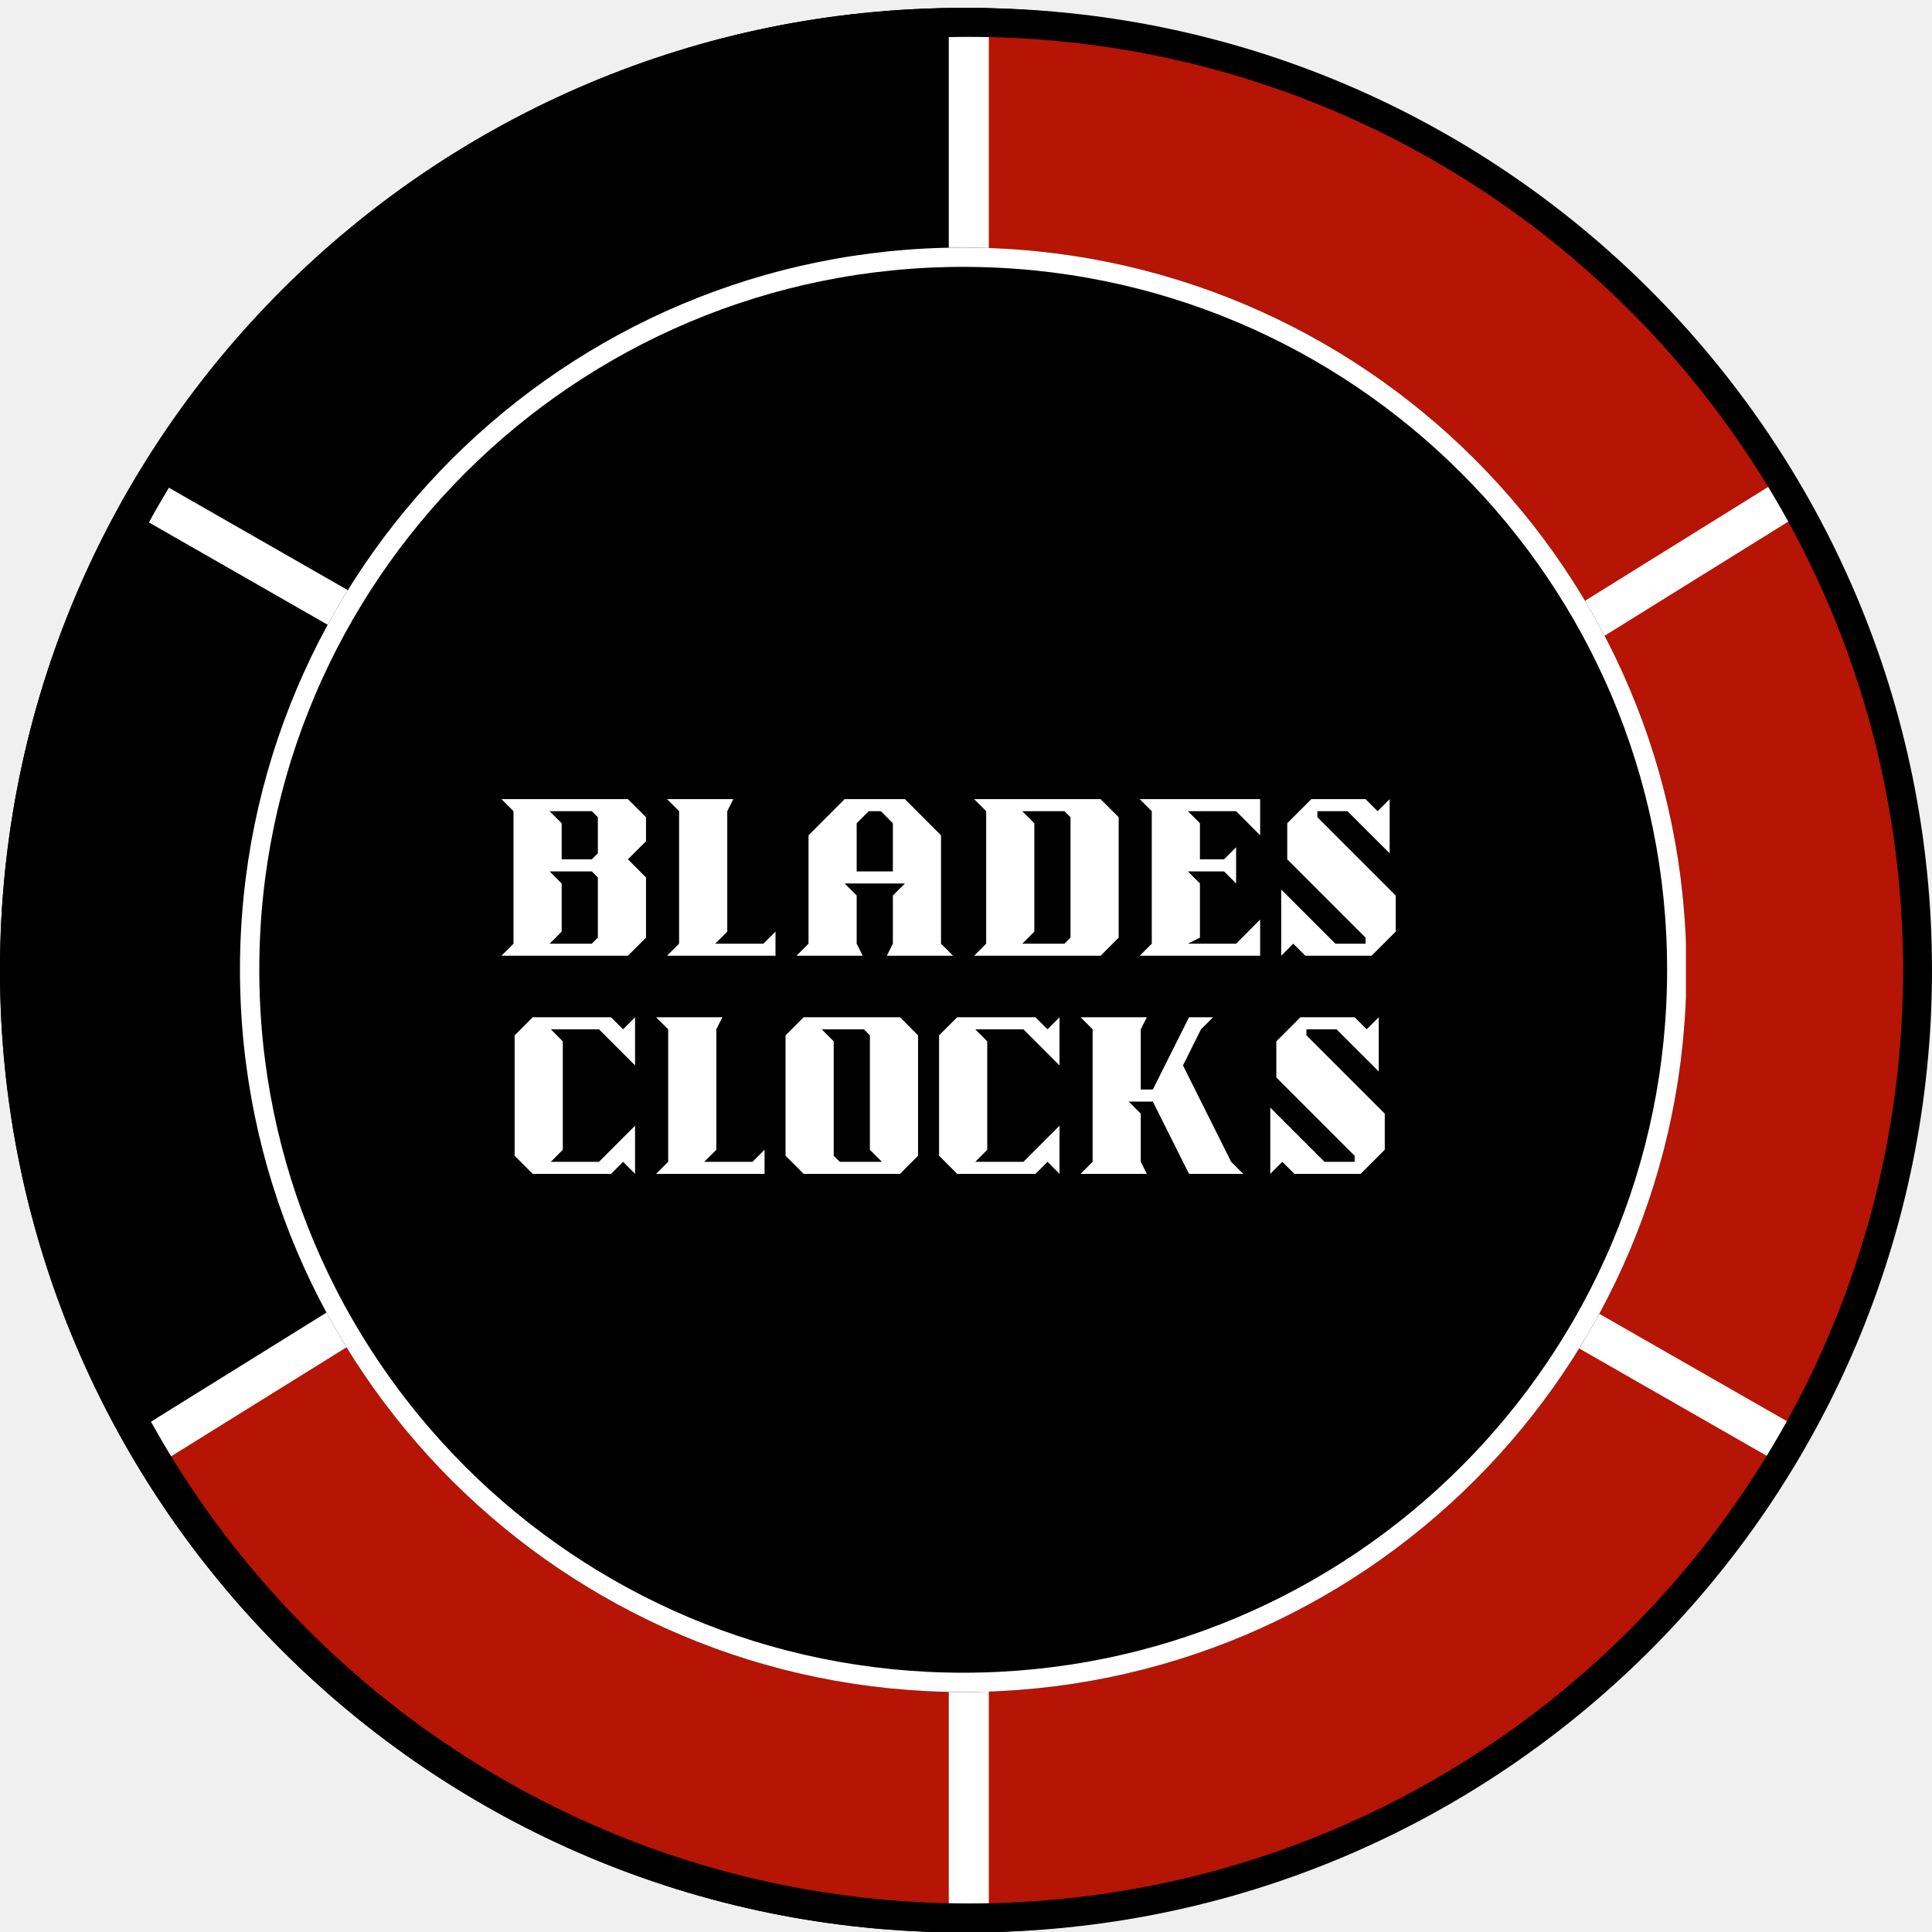
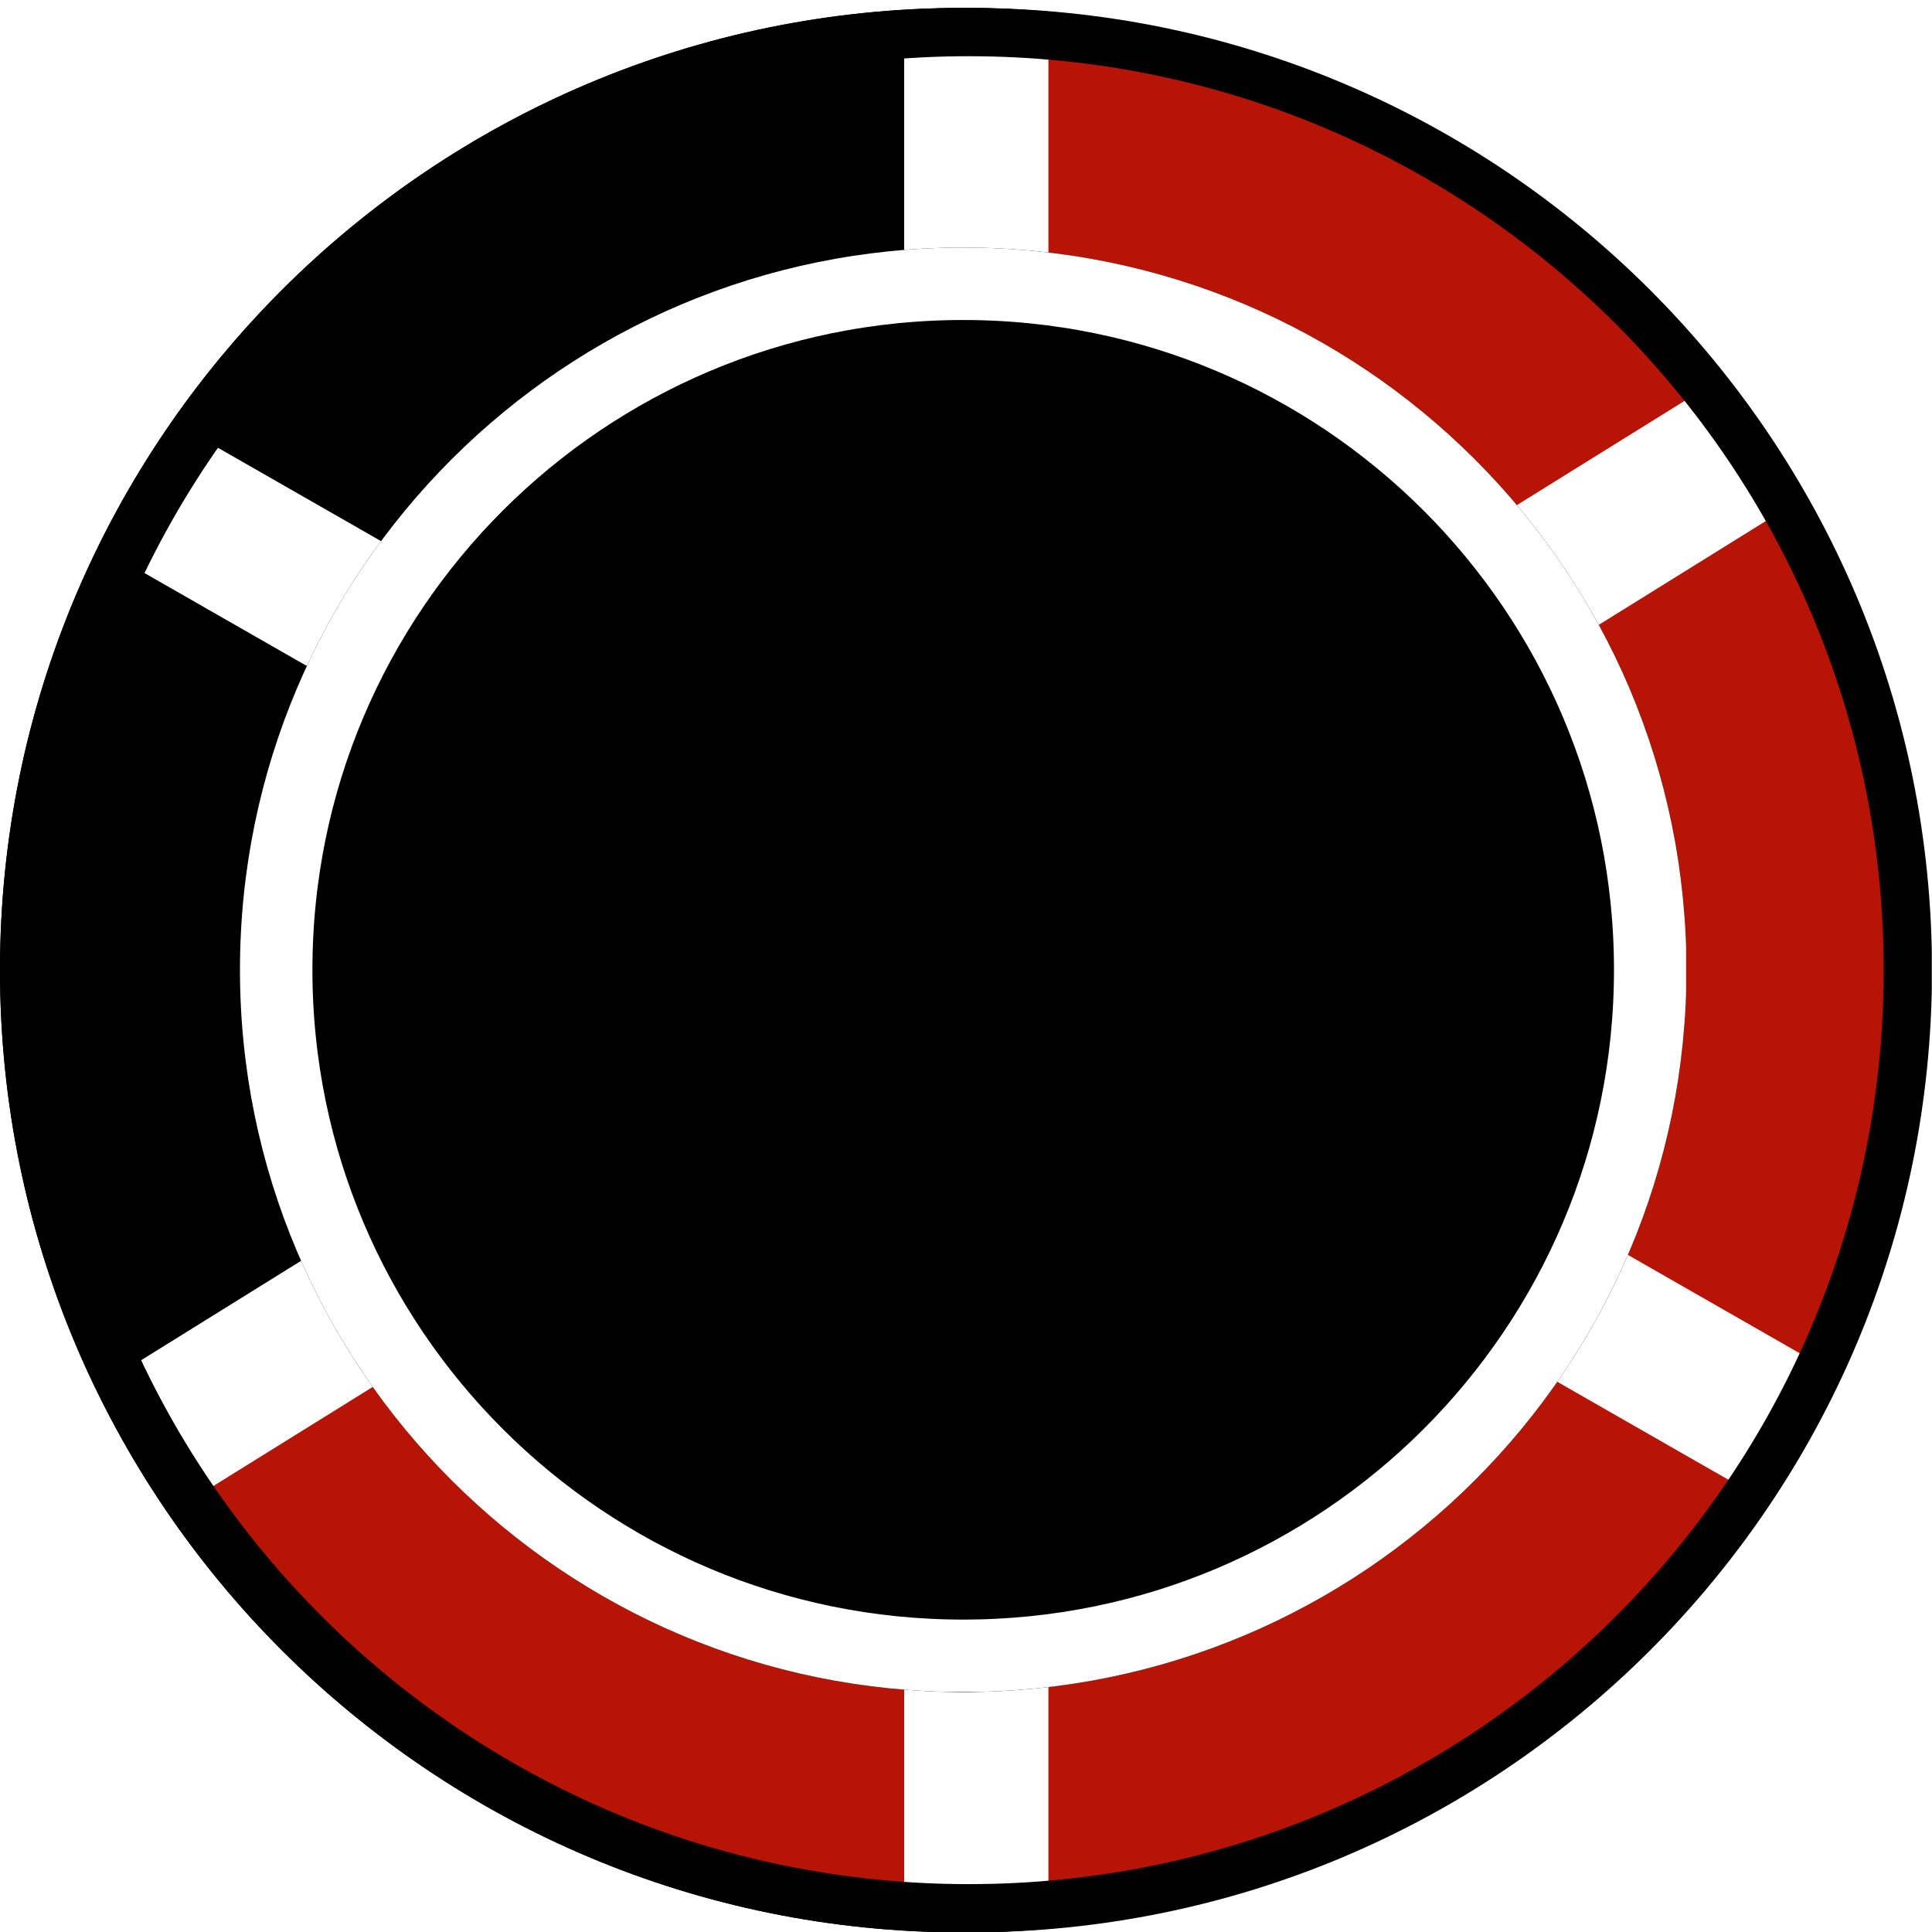
<svg xmlns="http://www.w3.org/2000/svg" width="2000" zoomAndPan="magnify" viewBox="0 0 1500 1500" height="2000" preserveAspectRatio="xMidYMid meet" version="1.0">
  <defs>
-     <g />
-     <clipPath id="4a3cc4bac7">
+     <clipPath id="ead3b2dfaa">
      <path d="M 0 6.145 L 1496 6.145 L 1496 1500 L 0 1500 Z M 0 6.145 " clip-rule="nonzero" />
    </clipPath>
-     <clipPath id="1d1b78a869">
+     <clipPath id="fe0999e501">
      <path d="M 747.828 6.145 C 334.816 6.145 0 340.633 0 753.242 C 0 1165.855 334.816 1500.34 747.828 1500.34 C 1160.844 1500.34 1495.66 1165.855 1495.66 753.242 C 1495.66 340.633 1160.844 6.145 747.828 6.145 Z M 747.828 6.145 " clip-rule="nonzero" />
    </clipPath>
-     <clipPath id="9b2ef6a440">
+     <clipPath id="33c6174fe4">
      <path d="M 0 0.145 L 1495 0.145 L 1495 1494 L 0 1494 Z M 0 0.145 " clip-rule="nonzero" />
    </clipPath>
-     <clipPath id="4ba633ff27">
+     <clipPath id="936a50811b">
      <path d="M 747.828 0.145 C 334.816 0.145 0 334.633 0 747.242 C 0 1159.855 334.816 1494.34 747.828 1494.34 C 1160.844 1494.34 1495.66 1159.855 1495.66 747.242 C 1495.66 334.633 1160.844 0.145 747.828 0.145 Z M 747.828 0.145 " clip-rule="nonzero" />
    </clipPath>
-     <clipPath id="1c9f3bdc12">
+     <clipPath id="0b39ca4142">
      <rect x="0" width="1496" y="0" height="1494" />
    </clipPath>
-     <clipPath id="f3559630a9">
-       <path d="M 0 6.145 L 1495.938 6.145 L 1495.938 1500 L 0 1500 Z M 0 6.145 " clip-rule="nonzero" />
-     </clipPath>
-     <clipPath id="4d0e67df84">
-       <path d="M 747.824 6.145 C 334.812 6.145 0 340.629 0 753.238 C 0 1165.844 334.812 1500.332 747.824 1500.332 C 1160.836 1500.332 1495.648 1165.844 1495.648 753.238 C 1495.648 340.629 1160.836 6.145 747.824 6.145 Z M 747.824 6.145 " clip-rule="nonzero" />
-     </clipPath>
-     <clipPath id="5f88021765">
+     <clipPath id="806b6299a3">
+       <path d="M 0 6.145 L 1495.5 6.145 L 1495.5 1500 L 0 1500 Z M 0 6.145 " clip-rule="nonzero" />
+     </clipPath>
+     <clipPath id="aabf225bd9">
+       <path d="M 747.824 6.145 C 334.812 6.145 0 340.629 0 753.238 C 0 1165.848 334.812 1500.332 747.824 1500.332 C 1160.84 1500.332 1495.652 1165.848 1495.652 753.238 C 1495.652 340.629 1160.84 6.145 747.824 6.145 Z M 747.824 6.145 " clip-rule="nonzero" />
+     </clipPath>
+     <clipPath id="9e41605222">
      <path d="M 757.988 14.828 L 1486.523 14.828 L 1486.523 754 L 757.988 754 Z M 757.988 14.828 " clip-rule="nonzero" />
    </clipPath>
-     <clipPath id="574254bc75">
-       <path d="M 757.988 14.828 C 949.855 14.828 1137.469 93.594 1273.141 231.105 C 1408.812 368.617 1486.523 558.777 1486.523 753.246 L 1114.848 753.246 C 1114.848 657.988 1076.785 564.844 1010.328 497.484 C 943.871 430.129 851.973 391.543 757.988 391.543 Z M 757.988 14.828 " clip-rule="nonzero" />
-     </clipPath>
-     <clipPath id="57abc48ef0">
+     <clipPath id="3ace06c6a8">
+       <path d="M 757.988 14.828 C 949.855 14.828 1137.469 93.594 1273.141 231.105 C 1408.812 368.617 1486.523 558.773 1486.523 753.242 L 1114.848 753.242 C 1114.848 657.984 1076.781 564.84 1010.328 497.48 C 943.871 430.125 851.973 391.543 757.988 391.543 Z M 757.988 14.828 " clip-rule="nonzero" />
+     </clipPath>
+     <clipPath id="ffe9f59ef5">
      <path d="M 0.988 0.828 L 729.523 0.828 L 729.523 738 L 0.988 738 Z M 0.988 0.828 " clip-rule="nonzero" />
    </clipPath>
-     <clipPath id="d16d70c57d">
-       <path d="M 0.988 0.828 C 192.855 0.828 380.469 79.594 516.141 217.105 C 651.812 354.617 729.523 544.777 729.523 739.246 L 357.848 739.246 C 357.848 643.988 319.785 550.844 253.328 483.484 C 186.871 416.129 94.973 377.543 0.988 377.543 Z M 0.988 0.828 " clip-rule="nonzero" />
-     </clipPath>
-     <clipPath id="96373fd28b">
+     <clipPath id="762d2e4649">
+       <path d="M 0.988 0.828 C 192.855 0.828 380.469 79.594 516.141 217.105 C 651.812 354.617 729.523 544.773 729.523 739.242 L 357.848 739.242 C 357.848 643.984 319.781 550.84 253.328 483.48 C 186.871 416.125 94.973 377.543 0.988 377.543 Z M 0.988 0.828 " clip-rule="nonzero" />
+     </clipPath>
+     <clipPath id="ccb2608a0a">
      <rect x="0" width="730" y="0" height="740" />
    </clipPath>
-     <clipPath id="b896eb19f0">
-       <path d="M 747.82 743.445 L 1486.523 743.445 L 1486.523 1490.805 L 747.82 1490.805 Z M 747.82 743.445 " clip-rule="nonzero" />
-     </clipPath>
-     <clipPath id="730c915d03">
-       <path d="M 1486.523 743.828 C 1486.523 940.555 1407.727 1132.914 1270.16 1272.02 C 1132.598 1411.125 942.367 1490.805 747.82 1490.805 L 747.82 1109.723 C 843.117 1109.723 936.297 1070.695 1003.684 1002.555 C 1071.066 934.418 1109.664 840.191 1109.664 743.828 Z M 1486.523 743.828 " clip-rule="nonzero" />
-     </clipPath>
-     <clipPath id="7ab03d0650">
-       <path d="M 0.82 0.762 L 739.523 0.762 L 739.523 747.805 L 0.82 747.805 Z M 0.82 0.762 " clip-rule="nonzero" />
-     </clipPath>
-     <clipPath id="322bf58bd1">
-       <path d="M 739.523 0.828 C 739.523 197.555 660.727 389.914 523.16 529.02 C 385.598 668.125 195.367 747.805 0.82 747.805 L 0.82 366.723 C 96.117 366.723 189.297 327.695 256.684 259.555 C 324.066 191.418 362.664 97.191 362.664 0.828 Z M 739.523 0.828 " clip-rule="nonzero" />
-     </clipPath>
-     <clipPath id="aedf4ce144">
+     <clipPath id="9cfb7577cb">
+       <path d="M 747.82 743.441 L 1486.52 743.441 L 1486.52 1490.797 L 747.82 1490.797 Z M 747.82 743.441 " clip-rule="nonzero" />
+     </clipPath>
+     <clipPath id="69e3d41f1e">
+       <path d="M 1486.52 743.824 C 1486.52 940.547 1407.727 1132.906 1270.16 1272.012 C 1132.598 1411.117 942.367 1490.797 747.82 1490.797 L 747.82 1109.715 C 843.117 1109.715 936.297 1070.688 1003.68 1002.547 C 1071.062 934.41 1109.66 840.184 1109.66 743.824 Z M 1486.52 743.824 " clip-rule="nonzero" />
+     </clipPath>
+     <clipPath id="67dda96e77">
+       <path d="M 0.82 0.762 L 739.52 0.762 L 739.52 747.797 L 0.82 747.797 Z M 0.82 0.762 " clip-rule="nonzero" />
+     </clipPath>
+     <clipPath id="d968ec9ef6">
+       <path d="M 739.52 0.824 C 739.52 197.547 660.727 389.906 523.16 529.012 C 385.598 668.117 195.367 747.797 0.82 747.797 L 0.82 366.715 C 96.117 366.715 189.297 327.688 256.68 259.547 C 324.062 191.41 362.66 97.184 362.66 0.824 Z M 739.52 0.824 " clip-rule="nonzero" />
+     </clipPath>
+     <clipPath id="5ef72325fe">
      <rect x="0" width="740" y="0" height="748" />
    </clipPath>
-     <clipPath id="d69ec6be19">
-       <path d="M 908 837 L 1396 837 L 1396 1136 L 908 1136 Z M 908 837 " clip-rule="nonzero" />
-     </clipPath>
-     <clipPath id="f850c4cab7">
-       <path d="M 1395.797 1108.254 L 1380.348 1135.246 L 908.016 864.859 L 923.465 837.867 Z M 1395.797 1108.254 " clip-rule="nonzero" />
-     </clipPath>
-     <clipPath id="cb5012c318">
-       <path d="M 0 0.84 L 487.84 0.84 L 487.84 298.441 L 0 298.441 Z M 0 0.84 " clip-rule="nonzero" />
-     </clipPath>
-     <clipPath id="04565481fd">
-       <path d="M 487.797 271.254 L 472.348 298.246 L 0.016 27.859 L 15.465 0.867 Z M 487.797 271.254 " clip-rule="nonzero" />
-     </clipPath>
-     <clipPath id="3b503108c6">
-       <rect x="0" width="488" y="0" height="299" />
-     </clipPath>
-     <clipPath id="30654c97cc">
-       <path d="M 736.621 14.824 L 767.723 14.824 L 767.723 559.074 L 736.621 559.074 Z M 736.621 14.824 " clip-rule="nonzero" />
-     </clipPath>
-     <clipPath id="f084a5dc7c">
-       <path d="M 0.621 0.824 L 31.723 0.824 L 31.723 545.074 L 0.621 545.074 Z M 0.621 0.824 " clip-rule="nonzero" />
-     </clipPath>
-     <clipPath id="cf58f90a80">
-       <rect x="0" width="32" y="0" height="546" />
-     </clipPath>
-     <clipPath id="adeb5c2b13">
+     <clipPath id="68ad37c2fb">
+       <path d="M 84 331 L 1417 331 L 1417 1160 L 84 1160 Z M 84 331 " clip-rule="nonzero" />
+     </clipPath>
+     <clipPath id="02d84f0549">
+       <path d="M 1416.473 1061.648 L 1360.465 1159.488 L 84.98 429.336 L 140.988 331.492 Z M 1416.473 1061.648 " clip-rule="nonzero" />
+     </clipPath>
+     <clipPath id="b813ab2f9c">
+       <path d="M 1 0.441 L 1332.48 0.441 L 1332.48 828.68 L 1 828.68 Z M 1 0.441 " clip-rule="nonzero" />
+     </clipPath>
+     <clipPath id="ba0c0d9567">
+       <path d="M 1332.473 730.648 L 1276.465 828.488 L 0.98 98.336 L 56.988 0.492 Z M 1332.473 730.648 " clip-rule="nonzero" />
+     </clipPath>
+     <clipPath id="8a4bcaea3d">
+       <rect x="0" width="1333" y="0" height="829" />
+     </clipPath>
+     <clipPath id="21378d3deb">
      <path d="M 118 932 L 1139 932 L 1139 1485 L 118 1485 Z M 118 932 " clip-rule="nonzero" />
    </clipPath>
-     <clipPath id="8fe8a99d65">
-       <path d="M 498.145 1761.539 L 118.172 1128.059 L 759.074 743.629 L 1139.051 1377.109 Z M 498.145 1761.539 " clip-rule="nonzero" />
-     </clipPath>
-     <clipPath id="72e32a1fcd">
-       <path d="M 1138.723 1377.309 C 970.02 1478.5 764.527 1509.875 574.473 1463.457 C 384.422 1417.039 218.242 1294.891 118.172 1128.059 L 444.973 932.035 C 493.988 1013.758 575.391 1073.59 668.484 1096.328 C 761.578 1119.062 862.234 1103.695 944.871 1054.129 Z M 1138.723 1377.309 " clip-rule="nonzero" />
-     </clipPath>
-     <clipPath id="bc4c6293cb">
+     <clipPath id="71dd1506b2">
+       <path d="M 498.148 1761.531 L 118.172 1128.051 L 759.078 743.625 L 1139.051 1377.105 Z M 498.148 1761.531 " clip-rule="nonzero" />
+     </clipPath>
+     <clipPath id="d8b5a4641b">
+       <path d="M 1138.723 1377.301 C 970.02 1478.492 764.527 1509.867 574.477 1463.453 C 384.426 1417.035 218.246 1294.887 118.172 1128.051 L 444.973 932.031 C 493.992 1013.75 575.395 1073.582 668.488 1096.32 C 761.582 1119.055 862.238 1103.688 944.875 1054.121 Z M 1138.723 1377.301 " clip-rule="nonzero" />
+     </clipPath>
+     <clipPath id="f6a4bdcc29">
      <path d="M 0.078 0 L 1020.801 0 L 1020.801 553 L 0.078 553 Z M 0.078 0 " clip-rule="nonzero" />
    </clipPath>
-     <clipPath id="438e91c6cc">
-       <path d="M 380.145 829.539 L 0.172 196.059 L 641.074 -188.371 L 1021.051 445.109 Z M 380.145 829.539 " clip-rule="nonzero" />
-     </clipPath>
-     <clipPath id="4e386cf0f8">
-       <path d="M 1020.723 445.309 C 852.02 546.5 646.527 577.875 456.473 531.457 C 266.422 485.039 100.242 362.891 0.172 196.059 L 326.973 0.035 C 375.988 81.758 457.391 141.59 550.484 164.328 C 643.578 187.062 744.234 171.695 826.871 122.129 Z M 1020.723 445.309 " clip-rule="nonzero" />
-     </clipPath>
-     <clipPath id="2d088508ed">
+     <clipPath id="f8ad4b2814">
+       <path d="M 380.148 829.531 L 0.172 196.051 L 641.078 -188.375 L 1021.051 445.105 Z M 380.148 829.531 " clip-rule="nonzero" />
+     </clipPath>
+     <clipPath id="ae3f9bdb08">
+       <path d="M 1020.723 445.301 C 852.02 546.492 646.527 577.867 456.477 531.453 C 266.426 485.035 100.246 362.887 0.172 196.051 L 326.973 0.031 C 375.992 81.75 457.395 141.582 550.488 164.32 C 643.582 187.055 744.238 171.688 826.875 122.121 Z M 1020.723 445.301 " clip-rule="nonzero" />
+     </clipPath>
+     <clipPath id="6144af8438">
      <rect x="0" width="1021" y="0" height="553" />
    </clipPath>
-     <clipPath id="aea97c83fc">
+     <clipPath id="e984587918">
      <path d="M 736.621 946.559 L 767.723 946.559 L 767.723 1490.805 L 736.621 1490.805 Z M 736.621 946.559 " clip-rule="nonzero" />
    </clipPath>
-     <clipPath id="4bab287041">
+     <clipPath id="6b892aeb07">
      <path d="M 0.621 0.559 L 31.723 0.559 L 31.723 544.805 L 0.621 544.805 Z M 0.621 0.559 " clip-rule="nonzero" />
    </clipPath>
-     <clipPath id="d6aed525ec">
+     <clipPath id="a6bc418dba">
      <rect x="0" width="32" y="0" height="545" />
    </clipPath>
-     <clipPath id="f5da0791ac">
-       <path d="M 106 823 L 586 823 L 586 1137 L 106 1137 Z M 106 823 " clip-rule="nonzero" />
-     </clipPath>
-     <clipPath id="b53f4759f9">
-       <path d="M 568.629 823.199 L 585.047 849.613 L 122.812 1136.926 L 106.395 1110.512 Z M 568.629 823.199 " clip-rule="nonzero" />
-     </clipPath>
-     <clipPath id="2e132039de">
-       <path d="M 0.32 0.199 L 479.121 0.199 L 479.121 314 L 0.32 314 Z M 0.32 0.199 " clip-rule="nonzero" />
-     </clipPath>
-     <clipPath id="8e653b203a">
-       <path d="M 462.629 0.199 L 479.047 26.613 L 16.812 313.926 L 0.395 287.512 Z M 462.629 0.199 " clip-rule="nonzero" />
-     </clipPath>
-     <clipPath id="464b6514d4">
-       <rect x="0" width="480" y="0" height="314" />
-     </clipPath>
-     <clipPath id="54c0ea28ce">
-       <path d="M 918 373 L 1397 373 L 1397 688 L 918 688 Z M 918 373 " clip-rule="nonzero" />
-     </clipPath>
-     <clipPath id="970620a457">
-       <path d="M 1380.375 373.348 L 1396.793 399.762 L 934.562 687.074 L 918.145 660.66 Z M 1380.375 373.348 " clip-rule="nonzero" />
-     </clipPath>
-     <clipPath id="920ef228c4">
-       <path d="M 0 0.199 L 478.801 0.199 L 478.801 314.121 L 0 314.121 Z M 0 0.199 " clip-rule="nonzero" />
-     </clipPath>
-     <clipPath id="9f0bc45ee9">
-       <path d="M 462.375 0.348 L 478.793 26.762 L 16.562 314.074 L 0.145 287.66 Z M 462.375 0.348 " clip-rule="nonzero" />
-     </clipPath>
-     <clipPath id="bd8b0a3a2c">
-       <rect x="0" width="479" y="0" height="315" />
-     </clipPath>
-     <clipPath id="a16eb1c93d">
-       <path d="M 106 373 L 595 373 L 595 671 L 106 671 Z M 106 373 " clip-rule="nonzero" />
-     </clipPath>
-     <clipPath id="a157e122d6">
-       <path d="M 594.176 643.734 L 578.727 670.727 L 106.395 400.34 L 121.844 373.348 Z M 594.176 643.734 " clip-rule="nonzero" />
-     </clipPath>
-     <clipPath id="5245bc7d3b">
-       <path d="M 0.32 0.199 L 488.238 0.199 L 488.238 297.801 L 0.32 297.801 Z M 0.32 0.199 " clip-rule="nonzero" />
-     </clipPath>
-     <clipPath id="a45865d71b">
-       <path d="M 488.176 270.734 L 472.727 297.727 L 0.395 27.34 L 15.844 0.348 Z M 488.176 270.734 " clip-rule="nonzero" />
-     </clipPath>
-     <clipPath id="f352dc3465">
-       <rect x="0" width="489" y="0" height="298" />
-     </clipPath>
-     <clipPath id="2df319af66">
+     <clipPath id="2963eb2208">
+       <path d="M 701.992 11.594 L 813.992 11.594 L 813.992 1486.18 L 701.992 1486.18 Z M 701.992 11.594 " clip-rule="nonzero" />
+     </clipPath>
+     <clipPath id="542458f1a3">
+       <path d="M 0.992 0.594 L 112.992 0.594 L 112.992 1475 L 0.992 1475 Z M 0.992 0.594 " clip-rule="nonzero" />
+     </clipPath>
+     <clipPath id="b671b1a2bd">
+       <rect x="0" width="113" y="0" height="1476" />
+     </clipPath>
+     <clipPath id="1de8f816fa">
+       <path d="M 83 297 L 1390 297 L 1390 1168 L 83 1168 Z M 83 297 " clip-rule="nonzero" />
+     </clipPath>
+     <clipPath id="1b11c73837">
+       <path d="M 1330.375 297.262 L 1389.781 392.836 L 142.859 1167.895 L 83.449 1072.316 Z M 1330.375 297.262 " clip-rule="nonzero" />
+     </clipPath>
+     <clipPath id="1210edb416">
+       <path d="M 0.281 0.121 L 1306.84 0.121 L 1306.84 871 L 0.281 871 Z M 0.281 0.121 " clip-rule="nonzero" />
+     </clipPath>
+     <clipPath id="6c950b50d5">
+       <path d="M 1247.375 0.262 L 1306.781 95.836 L 59.859 870.895 L 0.449 775.316 Z M 1247.375 0.262 " clip-rule="nonzero" />
+     </clipPath>
+     <clipPath id="3074b7a5e1">
+       <rect x="0" width="1307" y="0" height="871" />
+     </clipPath>
+     <clipPath id="023c975815">
      <path d="M 186.312 192.199 L 1310 192.199 L 1310 1313.703 L 186.312 1313.703 Z M 186.312 192.199 " clip-rule="nonzero" />
    </clipPath>
-     <clipPath id="2cc18e3009">
+     <clipPath id="97ed7082f0">
      <path d="M 747.828 192.199 C 437.711 192.199 186.312 443.258 186.312 752.953 C 186.312 1062.645 437.711 1313.703 747.828 1313.703 C 1057.949 1313.703 1309.348 1062.645 1309.348 752.953 C 1309.348 443.258 1057.949 192.199 747.828 192.199 Z M 747.828 192.199 " clip-rule="nonzero" />
    </clipPath>
-     <clipPath id="8a05395f5c">
+     <clipPath id="09b6b7a8e8">
      <path d="M 0.312 0.199 L 1122 0.199 L 1122 1121.703 L 0.312 1121.703 Z M 0.312 0.199 " clip-rule="nonzero" />
    </clipPath>
-     <clipPath id="ebd4dc64ba">
+     <clipPath id="cbdd3466d3">
      <path d="M 561.828 0.199 C 251.711 0.199 0.312 251.258 0.312 560.953 C 0.312 870.645 251.711 1121.703 561.828 1121.703 C 871.949 1121.703 1123.348 870.645 1123.348 560.953 C 1123.348 251.258 871.949 0.199 561.828 0.199 Z M 561.828 0.199 " clip-rule="nonzero" />
    </clipPath>
-     <clipPath id="8f95b14b2e">
+     <clipPath id="e4fd9b30f2">
      <rect x="0" width="1124" y="0" height="1122" />
    </clipPath>
-     <clipPath id="c18bda0710">
-       <path d="M 186.312 192.199 L 1308.945 192.199 L 1308.945 1313.926 L 186.312 1313.926 Z M 186.312 192.199 " clip-rule="nonzero" />
-     </clipPath>
-     <clipPath id="b922e74a8b">
-       <path d="M 747.828 192.199 C 437.711 192.199 186.312 443.258 186.312 752.949 C 186.312 1062.641 437.711 1313.695 747.828 1313.695 C 1057.945 1313.695 1309.344 1062.641 1309.344 752.949 C 1309.344 443.258 1057.945 192.199 747.828 192.199 Z M 747.828 192.199 " clip-rule="nonzero" />
-     </clipPath>
-     <clipPath id="af73785ec0">
-       <path d="M 4.34 6.145 L 1500 6.145 L 1500 1500 L 4.34 1500 Z M 4.34 6.145 " clip-rule="nonzero" />
-     </clipPath>
-     <clipPath id="e490a51d23">
-       <path d="M 752.164 6.145 C 339.152 6.145 4.34 340.629 4.34 753.238 C 4.34 1165.844 339.152 1500.332 752.164 1500.332 C 1165.18 1500.332 1499.992 1165.844 1499.992 753.238 C 1499.992 340.629 1165.18 6.145 752.164 6.145 Z M 752.164 6.145 " clip-rule="nonzero" />
-     </clipPath>
-     <clipPath id="b28fea73e1">
-       <rect x="0" width="1500" y="0" height="1500" />
+     <clipPath id="4707e1a916">
+       <path d="M 186.312 192.199 L 1309.059 192.199 L 1309.059 1313.449 L 186.312 1313.449 Z M 186.312 192.199 " clip-rule="nonzero" />
+     </clipPath>
+     <clipPath id="823538ae24">
+       <path d="M 747.828 192.199 C 437.711 192.199 186.312 443.258 186.312 752.949 C 186.312 1062.641 437.711 1313.695 747.828 1313.695 C 1057.941 1313.695 1309.344 1062.641 1309.344 752.949 C 1309.344 443.258 1057.941 192.199 747.828 192.199 Z M 747.828 192.199 " clip-rule="nonzero" />
+     </clipPath>
+     <clipPath id="8291c4f3bd">
+       <path d="M 4.34 6.145 L 1499.84 6.145 L 1499.84 1500 L 4.34 1500 Z M 4.34 6.145 " clip-rule="nonzero" />
+     </clipPath>
+     <clipPath id="2571d2ed5f">
+       <path d="M 752.168 6.145 C 339.152 6.145 4.34 340.629 4.34 753.238 C 4.34 1165.848 339.152 1500.332 752.168 1500.332 C 1165.18 1500.332 1499.992 1165.848 1499.992 753.238 C 1499.992 340.629 1165.18 6.145 752.168 6.145 Z M 752.168 6.145 " clip-rule="nonzero" />
    </clipPath>
  </defs>
-   <g transform="matrix(1, 0, 0, 1, 0, 0.000000000000112861)">
-     <g clip-path="url(#b28fea73e1)">
-       <g clip-path="url(#4a3cc4bac7)">
-         <g clip-path="url(#1d1b78a869)">
-           <g transform="matrix(1, 0, 0, 1, 0, 6)">
-             <g clip-path="url(#1c9f3bdc12)">
-               <g clip-path="url(#9b2ef6a440)">
-                 <g clip-path="url(#4ba633ff27)">
-                   <path fill="#000000" d="M 0 0.145 L 1494.195 0.145 L 1494.195 1494.34 L 0 1494.34 Z M 0 0.145 " fill-opacity="1" fill-rule="nonzero" />
+   <rect x="-150" width="1800" fill="#ffffff" y="-150" height="1800" fill-opacity="1" />
+   <rect x="-150" width="1800" fill="#ffffff" y="-150" height="1800" fill-opacity="1" />
+   <g clip-path="url(#ead3b2dfaa)">
+     <g clip-path="url(#fe0999e501)">
+       <g transform="matrix(1, 0, 0, 1, 0, 6)">
+         <g clip-path="url(#0b39ca4142)">
+           <g clip-path="url(#33c6174fe4)">
+             <g clip-path="url(#936a50811b)">
+               <path fill="#000000" d="M 0 0.145 L 1494.195 0.145 L 1494.195 1494.34 L 0 1494.34 Z M 0 0.145 " fill-opacity="1" fill-rule="nonzero" />
+             </g>
+           </g>
+         </g>
+       </g>
+     </g>
+   </g>
+   <g clip-path="url(#806b6299a3)">
+     <g clip-path="url(#aabf225bd9)">
+       <path stroke-linecap="butt" transform="matrix(0.75, 0, 0, 0.75, 0.0000333501, 6.144864)" fill="none" stroke-linejoin="miter" d="M 997.099 -0 C 446.417 -0 -0 445.979 -0 996.125 C -0 1546.271 446.417 1992.25 997.099 1992.25 C 1547.787 1992.25 1994.203 1546.271 1994.203 996.125 C 1994.203 445.979 1547.787 -0 997.099 -0 Z M 997.099 -0 " stroke="#000000" stroke-width="20" stroke-opacity="1" stroke-miterlimit="4" />
+     </g>
+   </g>
+   <g clip-path="url(#9e41605222)">
+     <g clip-path="url(#3ace06c6a8)">
+       <g transform="matrix(1, 0, 0, 1, 757, 14)">
+         <g clip-path="url(#ccb2608a0a)">
+           <g clip-path="url(#ffe9f59ef5)">
+             <g clip-path="url(#762d2e4649)">
+               <path fill="#b61404" d="M 729.523 0.828 L 729.523 737.902 L 0.988 737.902 L 0.988 0.828 Z M 729.523 0.828 " fill-opacity="1" fill-rule="nonzero" />
+             </g>
+           </g>
+         </g>
+       </g>
+     </g>
+   </g>
+   <g clip-path="url(#9cfb7577cb)">
+     <g clip-path="url(#69e3d41f1e)">
+       <g transform="matrix(1, 0, 0, 1, 747, 743)">
+         <g clip-path="url(#5ef72325fe)">
+           <g clip-path="url(#67dda96e77)">
+             <g clip-path="url(#d968ec9ef6)">
+               <path fill="#b61404" d="M 739.52 747.797 L 0.82 747.797 L 0.82 0.441 L 739.52 0.441 Z M 739.52 747.797 " fill-opacity="1" fill-rule="nonzero" />
+             </g>
+           </g>
+         </g>
+       </g>
+     </g>
+   </g>
+   <g clip-path="url(#68ad37c2fb)">
+     <g clip-path="url(#02d84f0549)">
+       <g transform="matrix(1, 0, 0, 1, 84, 331)">
+         <g clip-path="url(#8a4bcaea3d)">
+           <g clip-path="url(#b813ab2f9c)">
+             <g clip-path="url(#ba0c0d9567)">
+               <path fill="#ffffff" d="M 1332.473 730.648 L 1276.465 828.488 L 1.098 98.402 L 57.105 0.559 Z M 1332.473 730.648 " fill-opacity="1" fill-rule="nonzero" />
+             </g>
+           </g>
+         </g>
+       </g>
+     </g>
+   </g>
+   <g clip-path="url(#21378d3deb)">
+     <g clip-path="url(#71dd1506b2)">
+       <g clip-path="url(#d8b5a4641b)">
+         <g transform="matrix(1, 0, 0, 1, 118, 932)">
+           <g clip-path="url(#6144af8438)">
+             <g clip-path="url(#f6a4bdcc29)">
+               <g clip-path="url(#f8ad4b2814)">
+                 <g clip-path="url(#ae3f9bdb08)">
+                   <path fill="#b61404" d="M 380.148 829.531 L 0.172 196.051 L 641.078 -188.375 L 1021.051 445.105 Z M 380.148 829.531 " fill-opacity="1" fill-rule="nonzero" />
                </g>
              </g>
            </g>
          </g>
        </g>
      </g>
-       <g clip-path="url(#f3559630a9)">
-         <g clip-path="url(#4d0e67df84)">
-           <path stroke-linecap="butt" transform="matrix(0.91049, 0, 0, 0.91049, 0.00003335, 6.144864)" fill="none" stroke-linejoin="miter" d="M 821.342 -0 C 367.728 -0 -0 367.367 -0 820.54 C -0 1273.712 367.728 1641.08 821.342 1641.08 C 1274.957 1641.08 1642.685 1273.712 1642.685 820.54 C 1642.685 367.367 1274.957 -0 821.342 -0 Z M 821.342 -0 " stroke="#000000" stroke-width="16.475" stroke-opacity="1" stroke-miterlimit="4" />
-         </g>
-       </g>
-       <g clip-path="url(#5f88021765)">
-         <g clip-path="url(#574254bc75)">
-           <g transform="matrix(1, 0, 0, 1, 757, 14)">
-             <g clip-path="url(#96373fd28b)">
-               <g clip-path="url(#57abc48ef0)">
-                 <g clip-path="url(#d16d70c57d)">
-                   <path fill="#b61404" d="M 729.523 0.828 L 729.523 737.902 L 0.988 737.902 L 0.988 0.828 Z M 729.523 0.828 " fill-opacity="1" fill-rule="nonzero" />
-                 </g>
-               </g>
-             </g>
-           </g>
-         </g>
-       </g>
-       <g clip-path="url(#b896eb19f0)">
-         <g clip-path="url(#730c915d03)">
-           <g transform="matrix(1, 0, 0, 1, 747, 743)">
-             <g clip-path="url(#aedf4ce144)">
-               <g clip-path="url(#7ab03d0650)">
-                 <g clip-path="url(#322bf58bd1)">
-                   <path fill="#b61404" d="M 739.523 747.805 L 0.82 747.805 L 0.82 0.445 L 739.523 0.445 Z M 739.523 747.805 " fill-opacity="1" fill-rule="nonzero" />
-                 </g>
-               </g>
-             </g>
-           </g>
-         </g>
-       </g>
-       <g clip-path="url(#d69ec6be19)">
-         <g clip-path="url(#f850c4cab7)">
-           <g transform="matrix(1, 0, 0, 1, 908, 837)">
-             <g clip-path="url(#3b503108c6)">
-               <g clip-path="url(#cb5012c318)">
-                 <g clip-path="url(#04565481fd)">
-                   <path fill="#ffffff" d="M 487.797 271.254 L 472.348 298.246 L -0.008 27.844 L 15.441 0.852 Z M 487.797 271.254 " fill-opacity="1" fill-rule="nonzero" />
-                 </g>
-               </g>
-             </g>
-           </g>
-         </g>
-       </g>
-       <g clip-path="url(#30654c97cc)">
-         <g transform="matrix(1, 0, 0, 1, 736, 14)">
-           <g clip-path="url(#cf58f90a80)">
-             <g clip-path="url(#f084a5dc7c)">
-               <path fill="#ffffff" d="M 0.621 0.824 L 31.723 0.824 L 31.723 545.102 L 0.621 545.102 Z M 0.621 0.824 " fill-opacity="1" fill-rule="nonzero" />
-             </g>
-           </g>
-         </g>
-       </g>
-       <g clip-path="url(#adeb5c2b13)">
-         <g clip-path="url(#8fe8a99d65)">
-           <g clip-path="url(#72e32a1fcd)">
-             <g transform="matrix(1, 0, 0, 1, 118, 932)">
-               <g clip-path="url(#2d088508ed)">
-                 <g clip-path="url(#bc4c6293cb)">
-                   <g clip-path="url(#438e91c6cc)">
-                     <g clip-path="url(#4e386cf0f8)">
-                       <path fill="#b61404" d="M 380.145 829.539 L 0.172 196.059 L 641.074 -188.371 L 1021.051 445.109 Z M 380.145 829.539 " fill-opacity="1" fill-rule="nonzero" />
-                     </g>
-                   </g>
-                 </g>
-               </g>
-             </g>
-           </g>
-         </g>
-       </g>
-       <g clip-path="url(#aea97c83fc)">
-         <g transform="matrix(1, 0, 0, 1, 736, 946)">
-           <g clip-path="url(#d6aed525ec)">
-             <g clip-path="url(#4bab287041)">
-               <path fill="#ffffff" d="M 0.621 0.559 L 31.723 0.559 L 31.723 544.836 L 0.621 544.836 Z M 0.621 0.559 " fill-opacity="1" fill-rule="nonzero" />
-             </g>
-           </g>
-         </g>
-       </g>
-       <g clip-path="url(#f5da0791ac)">
-         <g clip-path="url(#b53f4759f9)">
-           <g transform="matrix(1, 0, 0, 1, 106, 823)">
-             <g clip-path="url(#464b6514d4)">
-               <g clip-path="url(#2e132039de)">
-                 <g clip-path="url(#8e653b203a)">
-                   <path fill="#ffffff" d="M 462.629 0.199 L 479.047 26.613 L 16.789 313.941 L 0.371 287.527 Z M 462.629 0.199 " fill-opacity="1" fill-rule="nonzero" />
-                 </g>
-               </g>
-             </g>
-           </g>
-         </g>
-       </g>
-       <g clip-path="url(#54c0ea28ce)">
-         <g clip-path="url(#970620a457)">
-           <g transform="matrix(1, 0, 0, 1, 918, 373)">
-             <g clip-path="url(#bd8b0a3a2c)">
-               <g clip-path="url(#920ef228c4)">
-                 <g clip-path="url(#9f0bc45ee9)">
-                   <path fill="#ffffff" d="M 462.375 0.348 L 478.793 26.762 L 16.539 314.09 L 0.121 287.676 Z M 462.375 0.348 " fill-opacity="1" fill-rule="nonzero" />
-                 </g>
-               </g>
-             </g>
-           </g>
-         </g>
-       </g>
-       <g clip-path="url(#a16eb1c93d)">
-         <g clip-path="url(#a157e122d6)">
-           <g transform="matrix(1, 0, 0, 1, 106, 373)">
-             <g clip-path="url(#f352dc3465)">
-               <g clip-path="url(#5245bc7d3b)">
-                 <g clip-path="url(#a45865d71b)">
-                   <path fill="#ffffff" d="M 488.176 270.734 L 472.727 297.727 L 0.371 27.324 L 15.82 0.332 Z M 488.176 270.734 " fill-opacity="1" fill-rule="nonzero" />
-                 </g>
-               </g>
-             </g>
-           </g>
-         </g>
-       </g>
-       <g clip-path="url(#2df319af66)">
-         <g clip-path="url(#2cc18e3009)">
-           <g transform="matrix(1, 0, 0, 1, 186, 192)">
-             <g clip-path="url(#8f95b14b2e)">
-               <g clip-path="url(#8a05395f5c)">
-                 <g clip-path="url(#ebd4dc64ba)">
-                   <path fill="#000000" d="M 0.312 0.199 L 1121.812 0.199 L 1121.812 1121.703 L 0.312 1121.703 Z M 0.312 0.199 " fill-opacity="1" fill-rule="nonzero" />
-                 </g>
-               </g>
-             </g>
-           </g>
-         </g>
-       </g>
-       <g clip-path="url(#c18bda0710)">
-         <g clip-path="url(#b922e74a8b)">
-           <path stroke-linecap="butt" transform="matrix(0.91049, 0, 0, 0.91049, 186.3106, 192.2005)" fill="none" stroke-linejoin="miter" d="M 616.72 -0.001 C 276.115 -0.001 0.002 275.739 0.002 615.876 C 0.002 956.012 276.115 1231.748 616.72 1231.748 C 957.325 1231.748 1233.438 956.012 1233.438 615.876 C 1233.438 275.739 957.325 -0.001 616.72 -0.001 Z M 616.72 -0.001 " stroke="#ffffff" stroke-width="32.949" stroke-opacity="1" stroke-miterlimit="4" />
-         </g>
-       </g>
-       <g fill="#ffffff" fill-opacity="1">
-         <g transform="translate(389.3207, 742.0309)">
-           <g>
-             <path d="M 70.156 -9.359 L 37.391 -9.359 L 46.75 -18.719 L 46.75 -56.109 L 37.391 -65.484 L 70.156 -65.484 L 74.844 -60.797 L 74.844 -14.047 Z M 70.156 -74.844 L 46.75 -74.844 L 46.75 -102.875 L 37.391 -112.234 L 70.156 -112.234 L 74.844 -107.547 L 74.844 -79.516 Z M 0 0 L 98.188 0 L 112.234 -14.047 L 112.234 -60.797 L 98.188 -74.844 L 112.234 -88.891 L 112.234 -107.547 L 98.188 -121.594 L 0 -121.594 L 9.359 -112.234 L 9.359 -9.359 Z M 0 0 " />
-           </g>
-         </g>
-       </g>
-       <g fill="#ffffff" fill-opacity="1">
-         <g transform="translate(517.8902, 742.0309)">
-           <g>
-             <path d="M 0 0 L 84.203 0 L 84.203 -18.719 L 74.844 -9.359 L 37.391 -9.359 L 46.75 -18.719 L 46.75 -112.234 L 51.438 -121.594 L 0 -121.594 L 9.359 -112.234 L 9.359 -9.359 Z M 0 0 " />
-           </g>
-         </g>
-       </g>
-       <g fill="#ffffff" fill-opacity="1">
-         <g transform="translate(618.3751, 742.0309)">
-           <g>
-             <path d="M 74.844 -65.484 L 46.75 -65.484 L 46.75 -102.875 L 56.109 -112.234 L 65.484 -112.234 L 74.844 -102.875 Z M 0 0 L 51.438 0 L 46.75 -9.359 L 46.75 -46.75 L 37.391 -56.109 L 84.203 -56.109 L 74.844 -46.75 L 74.844 -9.359 L 70.156 0 L 121.594 0 L 112.234 -9.359 L 112.234 -93.5 L 84.203 -121.594 L 37.391 -121.594 L 9.359 -93.5 L 9.359 -9.359 Z M 0 0 " />
-           </g>
-         </g>
-       </g>
-       <g fill="#ffffff" fill-opacity="1">
-         <g transform="translate(756.3062, 742.0309)">
-           <g>
-             <path d="M 70.156 -9.359 L 37.391 -9.359 L 46.75 -18.719 L 46.75 -102.875 L 37.391 -112.234 L 70.156 -112.234 L 74.844 -107.547 L 74.844 -14.047 Z M 0 0 L 98.188 0 L 112.234 -14.047 L 112.234 -107.547 L 98.188 -121.594 L 0 -121.594 L 9.359 -112.234 L 9.359 -9.359 Z M 0 0 " />
-           </g>
-         </g>
-       </g>
-       <g fill="#ffffff" fill-opacity="1">
-         <g transform="translate(884.8757, 742.0309)">
-           <g>
-             <path d="M 0 0 L 93.5 0 L 93.5 -28.094 L 74.844 -9.359 L 37.391 -9.359 L 46.75 -14.047 L 46.75 -56.109 L 37.391 -65.484 L 65.484 -65.484 L 74.844 -56.109 L 74.844 -84.203 L 65.484 -74.844 L 46.75 -74.844 L 46.75 -102.875 L 37.391 -112.234 L 74.844 -112.234 L 93.5 -93.5 L 93.5 -121.594 L 0 -121.594 L 9.359 -112.234 L 9.359 -9.359 Z M 0 0 " />
-           </g>
-         </g>
-       </g>
-       <g fill="#ffffff" fill-opacity="1">
-         <g transform="translate(994.7222, 742.0309)">
-           <g>
-             <path d="M 0 0 L 9.359 -9.359 L 18.719 0 L 70.156 0 L 88.891 -18.719 L 88.891 -46.75 L 28.094 -107.547 L 28.094 -112.234 L 51.438 -112.234 L 84.203 -79.516 L 84.203 -121.594 L 74.844 -112.234 L 65.484 -121.594 L 23.406 -121.594 L 4.688 -102.875 L 4.688 -74.844 L 65.484 -14.047 L 65.484 -9.359 L 42.078 -9.359 L 0 -51.438 Z M 0 0 " />
-           </g>
-         </g>
-       </g>
-       <g fill="#ffffff" fill-opacity="1">
-         <g transform="translate(1104.582, 742.0309)">
-           <g />
-         </g>
-       </g>
-       <g fill="#ffffff" fill-opacity="1">
-         <g transform="translate(399.5637, 911.3821)">
-           <g>
-             <path d="M 14.047 0 L 74.844 0 L 84.203 -9.359 L 93.5 0 L 93.5 -37.391 L 65.484 -9.359 L 28.094 -9.359 L 37.391 -18.719 L 37.391 -102.875 L 28.094 -112.234 L 65.484 -112.234 L 93.5 -84.203 L 93.5 -121.594 L 84.203 -112.234 L 74.844 -121.594 L 14.047 -121.594 L 0 -107.547 L 0 -14.047 Z M 14.047 0 " />
-           </g>
-         </g>
-       </g>
-       <g fill="#ffffff" fill-opacity="1">
-         <g transform="translate(509.4101, 911.3821)">
-           <g>
-             <path d="M 0 0 L 84.203 0 L 84.203 -18.719 L 74.844 -9.359 L 37.391 -9.359 L 46.75 -18.719 L 46.75 -112.234 L 51.438 -121.594 L 0 -121.594 L 9.359 -112.234 L 9.359 -9.359 Z M 0 0 " />
-           </g>
-         </g>
-       </g>
-       <g fill="#ffffff" fill-opacity="1">
-         <g transform="translate(609.8949, 911.3821)">
-           <g>
-             <path d="M 74.844 -9.359 L 42.078 -9.359 L 37.391 -14.047 L 37.391 -102.875 L 28.094 -112.234 L 60.797 -112.234 L 65.484 -107.547 L 65.484 -18.719 Z M 14.047 0 L 88.891 0 L 102.875 -14.047 L 102.875 -107.547 L 88.891 -121.594 L 14.047 -121.594 L 0 -107.547 L 0 -14.047 Z M 14.047 0 " />
-           </g>
-         </g>
-       </g>
-       <g fill="#ffffff" fill-opacity="1">
-         <g transform="translate(729.1029, 911.3821)">
-           <g>
-             <path d="M 14.047 0 L 74.844 0 L 84.203 -9.359 L 93.5 0 L 93.5 -37.391 L 65.484 -9.359 L 28.094 -9.359 L 37.391 -18.719 L 37.391 -102.875 L 28.094 -112.234 L 65.484 -112.234 L 93.5 -84.203 L 93.5 -121.594 L 84.203 -112.234 L 74.844 -121.594 L 14.047 -121.594 L 0 -107.547 L 0 -14.047 Z M 14.047 0 " />
-           </g>
-         </g>
-       </g>
-       <g fill="#ffffff" fill-opacity="1">
-         <g transform="translate(838.9493, 911.3821)">
-           <g>
-             <path d="M 0 0 L 51.438 0 L 46.75 -9.359 L 46.75 -46.75 L 37.391 -56.109 L 56.109 -56.109 L 84.203 0 L 126.281 0 L 116.906 -9.359 L 79.516 -84.203 L 93.5 -112.234 L 102.875 -121.594 L 84.203 -121.594 L 56.109 -65.484 L 46.75 -65.484 L 46.75 -112.234 L 51.438 -121.594 L 0 -121.594 L 9.359 -112.234 L 9.359 -9.359 Z M 0 0 " />
-           </g>
-         </g>
-       </g>
-       <g fill="#ffffff" fill-opacity="1">
-         <g transform="translate(986.242, 911.3821)">
-           <g>
-             <path d="M 0 0 L 9.359 -9.359 L 18.719 0 L 70.156 0 L 88.891 -18.719 L 88.891 -46.75 L 28.094 -107.547 L 28.094 -112.234 L 51.438 -112.234 L 84.203 -79.516 L 84.203 -121.594 L 74.844 -112.234 L 65.484 -121.594 L 23.406 -121.594 L 4.688 -102.875 L 4.688 -74.844 L 65.484 -14.047 L 65.484 -9.359 L 42.078 -9.359 L 0 -51.438 Z M 0 0 " />
-           </g>
-         </g>
-       </g>
-       <g clip-path="url(#af73785ec0)">
-         <g clip-path="url(#e490a51d23)">
-           <path stroke-linecap="butt" transform="matrix(0.91049, 0, 0, 0.91049, 4.340399, 6.144864)" fill="none" stroke-linejoin="miter" d="M 821.342 -0 C 367.727 -0 -0.001 367.367 -0.001 820.54 C -0.001 1273.712 367.727 1641.08 821.342 1641.08 C 1274.961 1641.08 1642.688 1273.712 1642.688 820.54 C 1642.688 367.367 1274.961 -0 821.342 -0 Z M 821.342 -0 " stroke="#000000" stroke-width="49.424" stroke-opacity="1" stroke-miterlimit="4" />
-         </g>
-       </g>
+     </g>
+   </g>
+   <g clip-path="url(#e984587918)">
+     <g transform="matrix(1, 0, 0, 1, 736, 946)">
+       <g clip-path="url(#a6bc418dba)">
+         <g clip-path="url(#6b892aeb07)">
+           <path fill="#ffffff" d="M 0.621 0.559 L 31.723 0.559 L 31.723 544.836 L 0.621 544.836 Z M 0.621 0.559 " fill-opacity="1" fill-rule="nonzero" />
+         </g>
+       </g>
+     </g>
+   </g>
+   <g clip-path="url(#2963eb2208)">
+     <g transform="matrix(1, 0, 0, 1, 701, 11)">
+       <g clip-path="url(#b671b1a2bd)">
+         <g clip-path="url(#542458f1a3)">
+           <path fill="#ffffff" d="M 0.992 0.594 L 112.992 0.594 L 112.992 1474.977 L 0.992 1474.977 Z M 0.992 0.594 " fill-opacity="1" fill-rule="nonzero" />
+         </g>
+       </g>
+     </g>
+   </g>
+   <g clip-path="url(#1de8f816fa)">
+     <g clip-path="url(#1b11c73837)">
+       <g transform="matrix(1, 0, 0, 1, 83, 297)">
+         <g clip-path="url(#3074b7a5e1)">
+           <g clip-path="url(#1210edb416)">
+             <g clip-path="url(#6c950b50d5)">
+               <path fill="#ffffff" d="M 1247.375 0.262 L 1306.781 95.836 L 59.809 870.922 L 0.402 775.348 Z M 1247.375 0.262 " fill-opacity="1" fill-rule="nonzero" />
+             </g>
+           </g>
+         </g>
+       </g>
+     </g>
+   </g>
+   <g clip-path="url(#023c975815)">
+     <g clip-path="url(#97ed7082f0)">
+       <g transform="matrix(1, 0, 0, 1, 186, 192)">
+         <g clip-path="url(#e4fd9b30f2)">
+           <g clip-path="url(#09b6b7a8e8)">
+             <g clip-path="url(#cbdd3466d3)">
+               <path fill="#000000" d="M 0.312 0.199 L 1121.812 0.199 L 1121.812 1121.703 L 0.312 1121.703 Z M 0.312 0.199 " fill-opacity="1" fill-rule="nonzero" />
+             </g>
+           </g>
+         </g>
+       </g>
+     </g>
+   </g>
+   <g clip-path="url(#4707e1a916)">
+     <g clip-path="url(#823538ae24)">
+       <path stroke-linecap="butt" transform="matrix(0.75, 0, 0, 0.75, 186.3105, 192.2005)" fill="none" stroke-linejoin="miter" d="M 748.685 -0.002 C 335.201 -0.002 0.003 334.743 0.003 747.665 C 0.003 1160.587 335.201 1495.326 748.685 1495.326 C 1162.175 1495.326 1497.372 1160.587 1497.372 747.665 C 1497.372 334.743 1162.175 -0.002 748.685 -0.002 Z M 748.685 -0.002 " stroke="#ffffff" stroke-width="150" stroke-opacity="1" stroke-miterlimit="4" />
+     </g>
+   </g>
+   <g clip-path="url(#8291c4f3bd)">
+     <g clip-path="url(#2571d2ed5f)">
+       <path stroke-linecap="butt" transform="matrix(0.75, 0, 0, 0.75, 4.340399, 6.144864)" fill="none" stroke-linejoin="miter" d="M 997.104 -0 C 446.416 -0 -0.001 445.979 -0.001 996.125 C -0.001 1546.271 446.416 1992.25 997.104 1992.25 C 1547.786 1992.25 1994.203 1546.271 1994.203 996.125 C 1994.203 445.979 1547.786 -0 997.104 -0 Z M 997.104 -0 " stroke="#000000" stroke-width="100" stroke-opacity="1" stroke-miterlimit="4" />
    </g>
  </g>
</svg>
